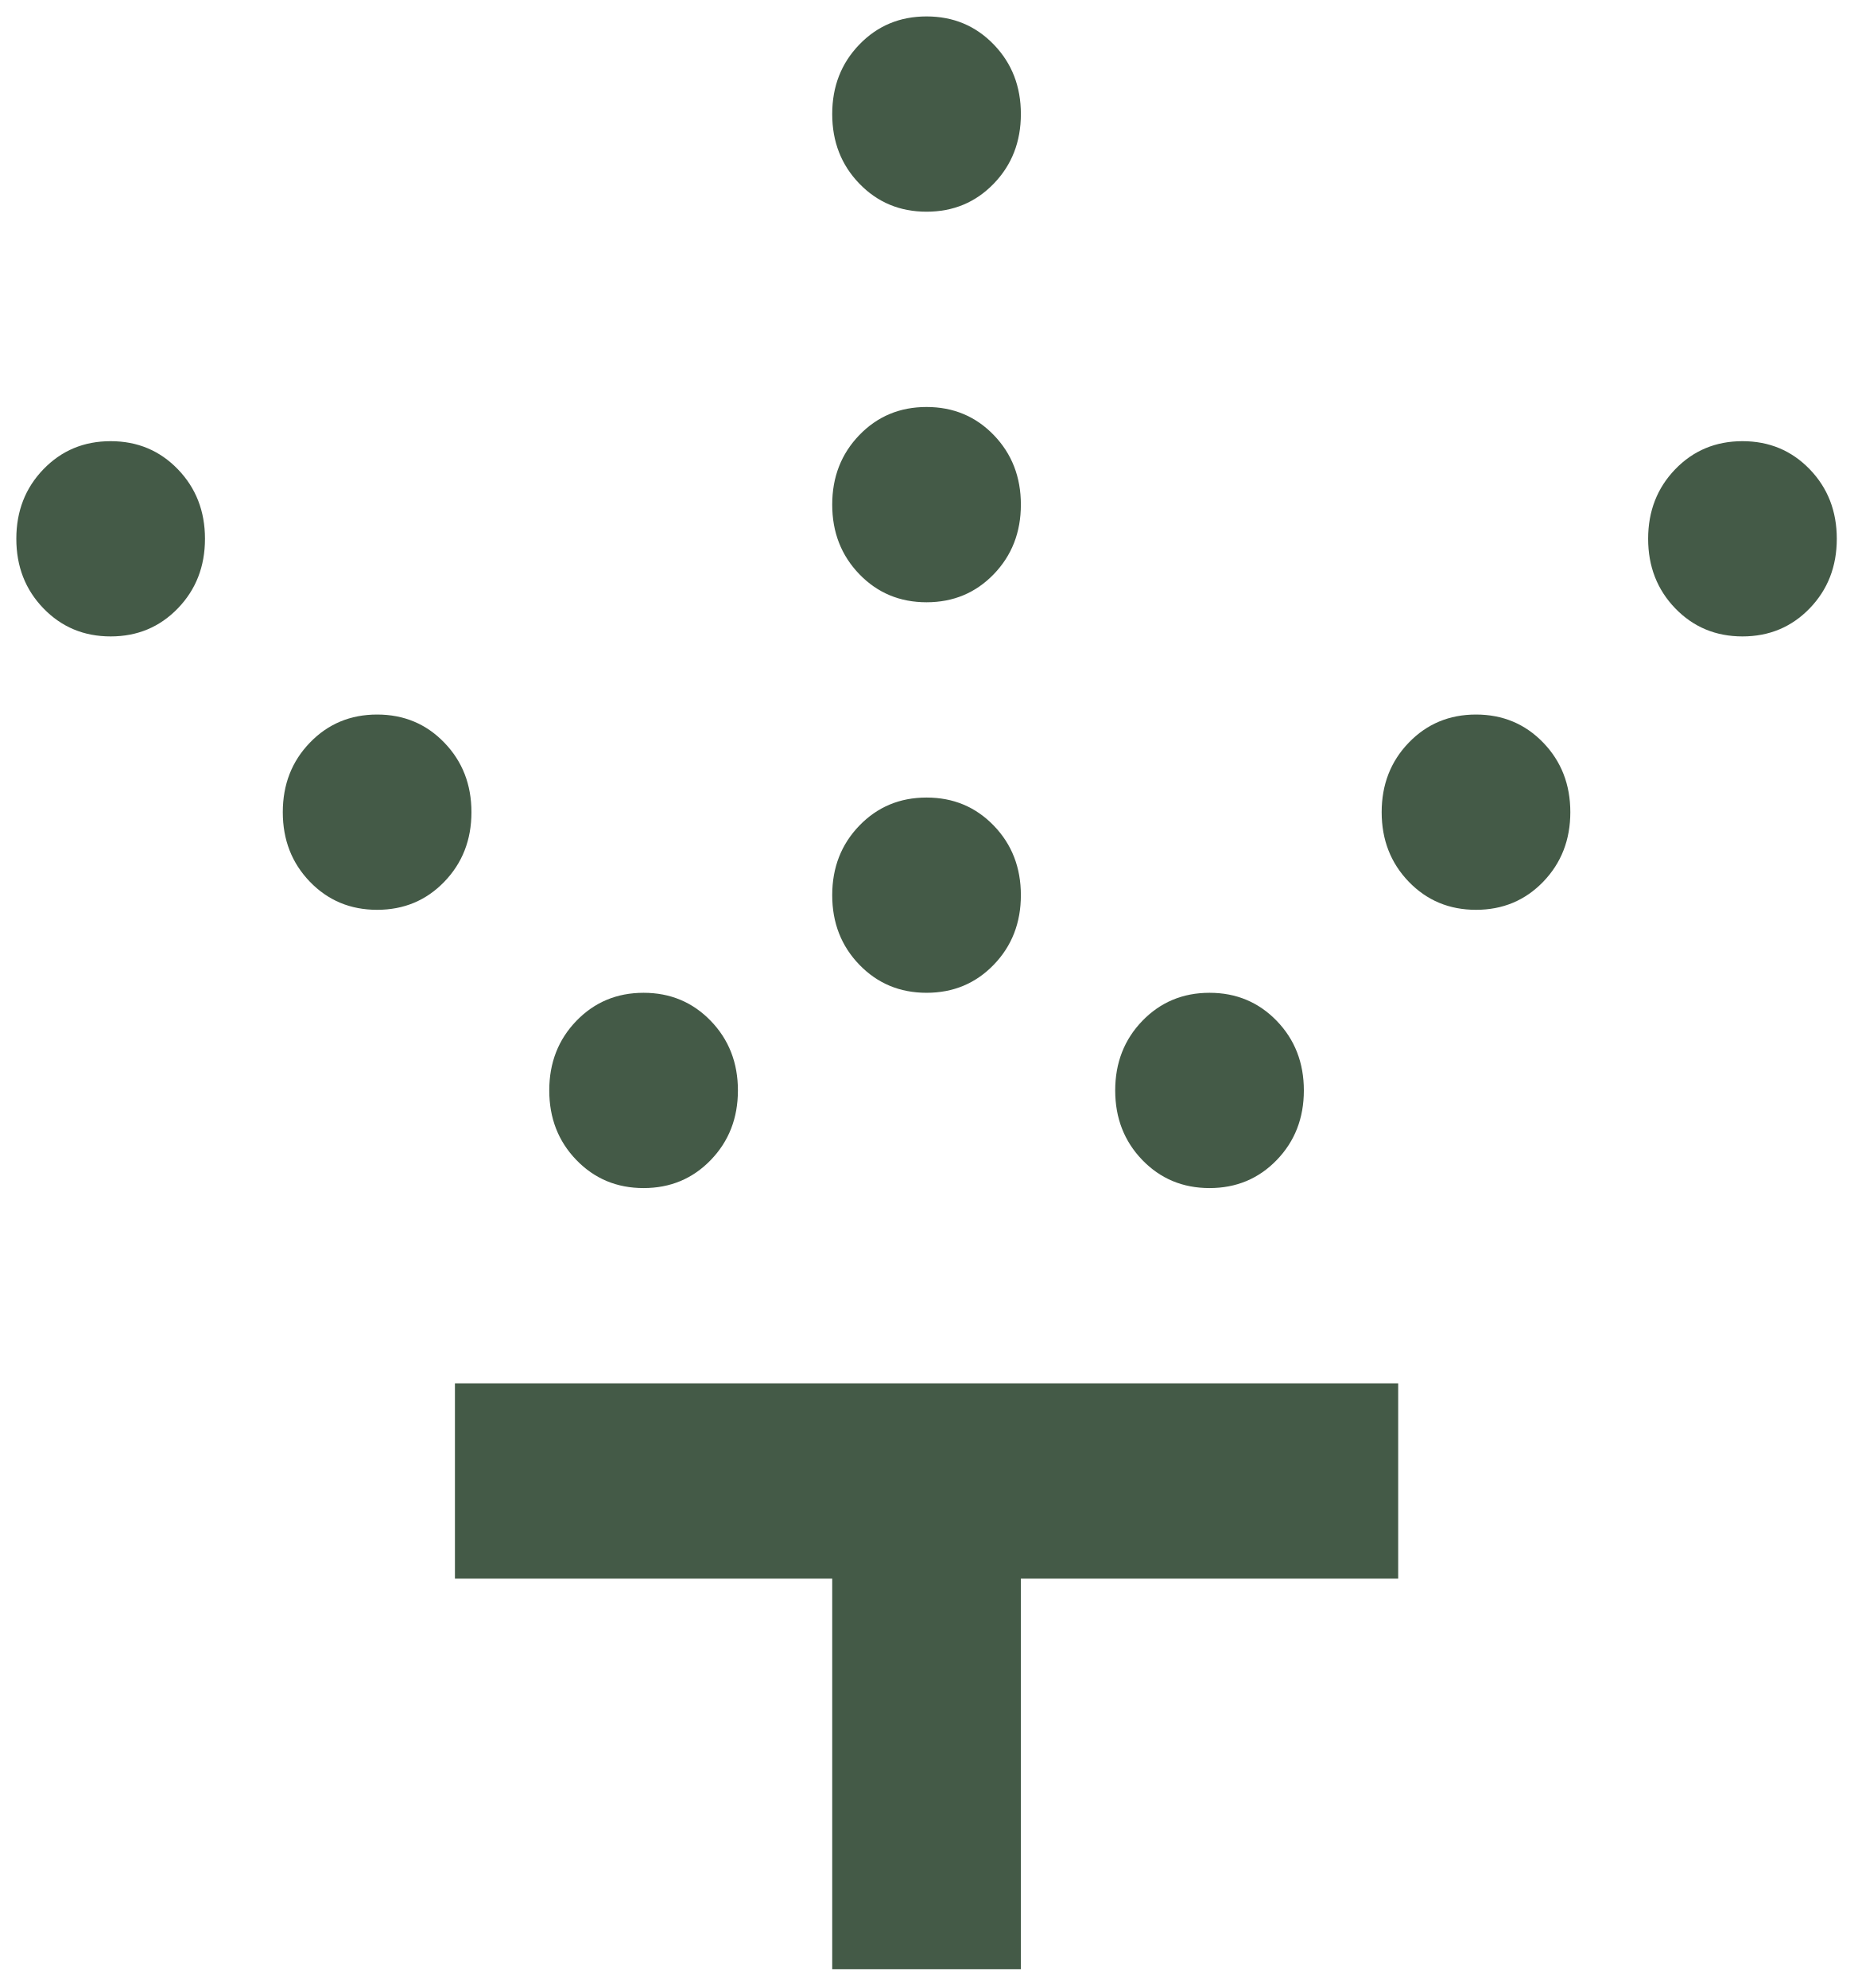
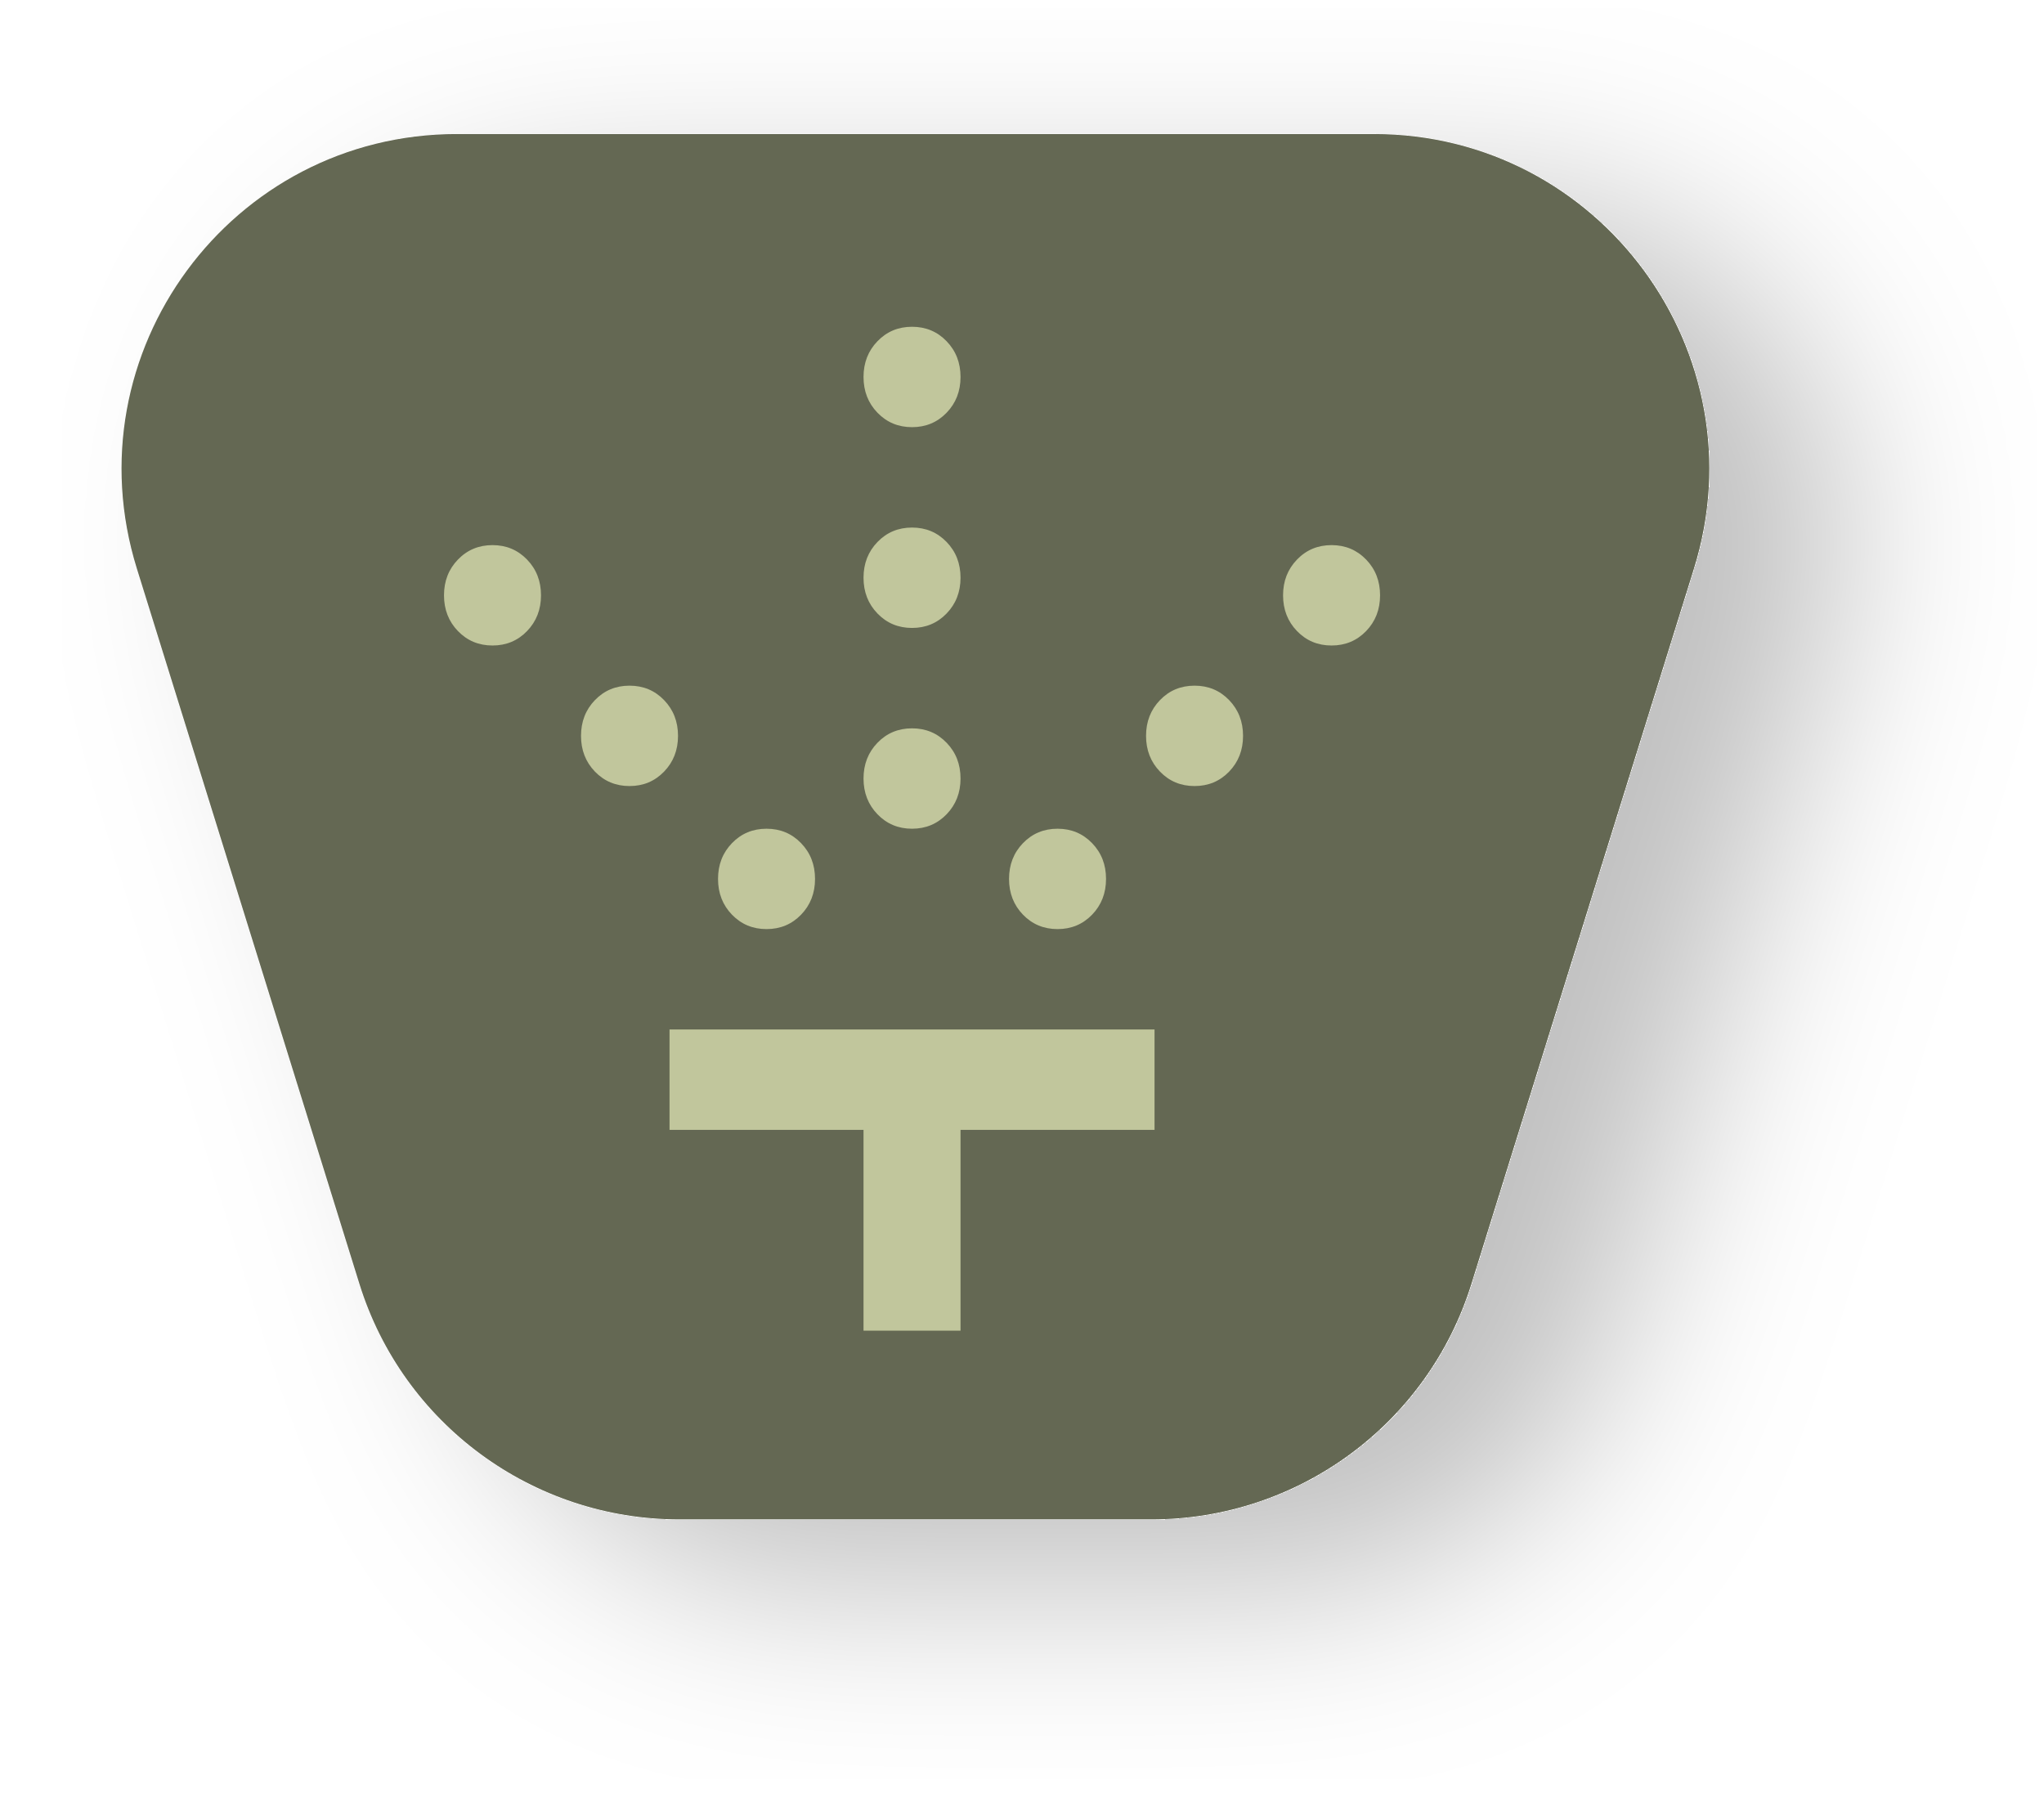
- <svg xmlns="http://www.w3.org/2000/svg" width="57" height="61" viewBox="0 0 57 61" fill="none">
-   <path d="M28.436 30.463C27.616 30.463 26.929 30.176 26.374 29.602C25.819 29.028 25.541 28.316 25.541 27.468C25.541 26.619 25.819 25.907 26.374 25.333C26.929 24.759 27.616 24.472 28.436 24.472C29.257 24.472 29.944 24.759 30.499 25.333C31.054 25.907 31.331 26.619 31.331 27.468C31.331 28.316 31.054 29.028 30.499 29.602C29.944 30.176 29.257 30.463 28.436 30.463ZM28.436 18.48C27.616 18.48 26.929 18.193 26.374 17.619C25.819 17.044 25.541 16.333 25.541 15.484C25.541 14.635 25.819 13.924 26.374 13.349C26.929 12.775 27.616 12.488 28.436 12.488C29.257 12.488 29.944 12.775 30.499 13.349C31.054 13.924 31.331 14.635 31.331 15.484C31.331 16.333 31.054 17.044 30.499 17.619C29.944 18.193 29.257 18.48 28.436 18.48ZM28.436 6.496C27.616 6.496 26.929 6.209 26.374 5.635C25.819 5.061 25.541 4.349 25.541 3.5C25.541 2.651 25.819 1.94 26.374 1.366C26.929 0.791 27.616 0.504 28.436 0.504C29.257 0.504 29.944 0.791 30.499 1.366C31.054 1.94 31.331 2.651 31.331 3.5C31.331 4.349 31.054 5.061 30.499 5.635C29.944 6.209 29.257 6.496 28.436 6.496ZM37.121 36.455C36.301 36.455 35.613 36.168 35.058 35.594C34.504 35.02 34.226 34.308 34.226 33.459C34.226 32.611 34.504 31.899 35.058 31.325C35.613 30.751 36.301 30.463 37.121 30.463C37.941 30.463 38.629 30.751 39.184 31.325C39.739 31.899 40.016 32.611 40.016 33.459C40.016 34.308 39.739 35.02 39.184 35.594C38.629 36.168 37.941 36.455 37.121 36.455ZM45.299 27.917C44.479 27.917 43.791 27.63 43.236 27.056C42.682 26.481 42.404 25.77 42.404 24.921C42.404 24.072 42.682 23.361 43.236 22.787C43.791 22.212 44.479 21.925 45.299 21.925C46.119 21.925 46.807 22.212 47.362 22.787C47.916 23.361 48.194 24.072 48.194 24.921C48.194 25.77 47.916 26.481 47.362 27.056C46.807 27.63 46.119 27.917 45.299 27.917ZM53.477 19.528C52.657 19.528 51.969 19.241 51.414 18.667C50.86 18.093 50.582 17.381 50.582 16.532C50.582 15.684 50.86 14.972 51.414 14.398C51.969 13.824 52.657 13.537 53.477 13.537C54.297 13.537 54.985 13.824 55.54 14.398C56.095 14.972 56.372 15.684 56.372 16.532C56.372 17.381 56.095 18.093 55.54 18.667C54.985 19.241 54.297 19.528 53.477 19.528ZM19.752 36.455C18.931 36.455 18.244 36.168 17.689 35.594C17.134 35.02 16.857 34.308 16.857 33.459C16.857 32.611 17.134 31.899 17.689 31.325C18.244 30.751 18.931 30.463 19.752 30.463C20.572 30.463 21.259 30.751 21.814 31.325C22.369 31.899 22.647 32.611 22.647 33.459C22.647 34.308 22.369 35.02 21.814 35.594C21.259 36.168 20.572 36.455 19.752 36.455ZM11.574 27.917C10.754 27.917 10.066 27.63 9.511 27.056C8.956 26.481 8.679 25.77 8.679 24.921C8.679 24.072 8.956 23.361 9.511 22.787C10.066 22.212 10.754 21.925 11.574 21.925C12.394 21.925 13.082 22.212 13.636 22.787C14.191 23.361 14.469 24.072 14.469 24.921C14.469 25.77 14.191 26.481 13.636 27.056C13.082 27.63 12.394 27.917 11.574 27.917ZM3.396 19.528C2.575 19.528 1.888 19.241 1.333 18.667C0.778 18.093 0.501 17.381 0.501 16.532C0.501 15.684 0.778 14.972 1.333 14.398C1.888 13.824 2.575 13.537 3.396 13.537C4.216 13.537 4.903 13.824 5.458 14.398C6.013 14.972 6.291 15.684 6.291 16.532C6.291 17.381 6.013 18.093 5.458 18.667C4.903 19.241 4.216 19.528 3.396 19.528ZM25.541 60.423V48.439H13.962V42.447H42.911V48.439H31.331V60.423H25.541Z" fill="#445A47" />
+ <svg xmlns="http://www.w3.org/2000/svg" width="122" height="107" viewBox="0 0 122 107" fill="none">
+   <g filter="url(#filter0_d_294_22)">
+     <path d="M8.17 33.942C4.165 21.068 13.785 8 27.267 8H82.01C95.493 8 105.113 21.068 101.107 33.942L87.826 76.629C85.225 84.991 77.486 90.688 68.729 90.688H40.549C31.792 90.688 24.053 84.991 21.452 76.629L8.17 33.942Z" fill="#646853" />
+   </g>
+   <path d="M54.436 49.464C53.616 49.464 52.929 49.176 52.374 48.602C51.819 48.028 51.541 47.316 51.541 46.468C51.541 45.619 51.819 44.907 52.374 44.333C52.929 43.759 53.616 43.472 54.436 43.472C55.257 43.472 55.944 43.759 56.499 44.333C57.054 44.907 57.331 45.619 57.331 46.468C57.331 47.316 57.054 48.028 56.499 48.602C55.944 49.176 55.257 49.464 54.436 49.464ZM54.436 37.48C53.616 37.48 52.929 37.193 52.374 36.618C51.819 36.044 51.541 35.333 51.541 34.484C51.541 33.635 51.819 32.923 52.374 32.349C52.929 31.775 53.616 31.488 54.436 31.488C55.257 31.488 55.944 31.775 56.499 32.349C57.054 32.923 57.331 33.635 57.331 34.484C57.331 35.333 57.054 36.044 56.499 36.618C55.944 37.193 55.257 37.48 54.436 37.48ZM54.436 25.496C53.616 25.496 52.929 25.209 52.374 24.635C51.819 24.061 51.541 23.349 51.541 22.5C51.541 21.651 51.819 20.94 52.374 20.366C52.929 19.791 53.616 19.504 54.436 19.504C55.257 19.504 55.944 19.791 56.499 20.366C57.054 20.94 57.331 21.651 57.331 22.5C57.331 23.349 57.054 24.061 56.499 24.635C55.944 25.209 55.257 25.496 54.436 25.496ZM63.121 55.455C62.301 55.455 61.613 55.168 61.058 54.594C60.504 54.02 60.226 53.308 60.226 52.459C60.226 51.611 60.504 50.899 61.058 50.325C61.613 49.751 62.301 49.464 63.121 49.464C63.941 49.464 64.629 49.751 65.184 50.325C65.739 50.899 66.016 51.611 66.016 52.459C66.016 53.308 65.739 54.02 65.184 54.594C64.629 55.168 63.941 55.455 63.121 55.455ZM71.299 46.917C70.479 46.917 69.791 46.63 69.237 46.056C68.682 45.481 68.404 44.77 68.404 43.921C68.404 43.072 68.682 42.361 69.237 41.786C69.791 41.212 70.479 40.925 71.299 40.925C72.119 40.925 72.807 41.212 73.362 41.786C73.916 42.361 74.194 43.072 74.194 43.921C74.194 44.77 73.916 45.481 73.362 46.056C72.807 46.63 72.119 46.917 71.299 46.917ZM79.477 38.528C78.657 38.528 77.969 38.241 77.415 37.667C76.86 37.093 76.582 36.381 76.582 35.532C76.582 34.684 76.86 33.972 77.415 33.398C77.969 32.824 78.657 32.536 79.477 32.536C80.297 32.536 80.985 32.824 81.54 33.398C82.095 33.972 82.372 34.684 82.372 35.532C82.372 36.381 82.095 37.093 81.54 37.667C80.985 38.241 80.297 38.528 79.477 38.528ZM45.752 55.455C44.931 55.455 44.244 55.168 43.689 54.594C43.134 54.02 42.857 53.308 42.857 52.459C42.857 51.611 43.134 50.899 43.689 50.325C44.244 49.751 44.931 49.464 45.752 49.464C46.572 49.464 47.26 49.751 47.814 50.325C48.369 50.899 48.647 51.611 48.647 52.459C48.647 53.308 48.369 54.02 47.814 54.594C47.26 55.168 46.572 55.455 45.752 55.455ZM37.574 46.917C36.754 46.917 36.066 46.63 35.511 46.056C34.956 45.481 34.679 44.77 34.679 43.921C34.679 43.072 34.956 42.361 35.511 41.786C36.066 41.212 36.754 40.925 37.574 40.925C38.394 40.925 39.081 41.212 39.636 41.786C40.191 42.361 40.469 43.072 40.469 43.921C40.469 44.77 40.191 45.481 39.636 46.056C39.081 46.63 38.394 46.917 37.574 46.917ZM29.396 38.528C28.576 38.528 27.888 38.241 27.333 37.667C26.778 37.093 26.501 36.381 26.501 35.532C26.501 34.684 26.778 33.972 27.333 33.398C27.888 32.824 28.576 32.536 29.396 32.536C30.216 32.536 30.903 32.824 31.458 33.398C32.013 33.972 32.291 34.684 32.291 35.532C32.291 36.381 32.013 37.093 31.458 37.667C30.903 38.241 30.216 38.528 29.396 38.528ZM51.541 79.423V67.439H39.962V61.447H68.911V67.439H57.331V79.423H51.541Z" fill="#C1C69C" />
+   <defs>
+     <filter id="filter0_d_294_22" x="3.754" y="0.5" width="117.771" height="105.688" filterUnits="userSpaceOnUse" color-interpolation-filters="sRGB">
+       <feFlood flood-opacity="0" result="BackgroundImageFix" />
+       <feColorMatrix in="SourceAlpha" type="matrix" values="0 0 0 0 0 0 0 0 0 0 0 0 0 0 0 0 0 0 127 0" result="hardAlpha" />
+       <feOffset dx="8" dy="4" />
+       <feGaussianBlur stdDeviation="5.75" />
+       <feComposite in2="hardAlpha" operator="out" />
+       <feColorMatrix type="matrix" values="0 0 0 0 0 0 0 0 0 0 0 0 0 0 0 0 0 0 0.25 0" />
+       <feBlend mode="normal" in2="BackgroundImageFix" result="effect1_dropShadow_294_22" />
+       <feBlend mode="normal" in="SourceGraphic" in2="effect1_dropShadow_294_22" result="shape" />
+     </filter>
+   </defs>
</svg>
